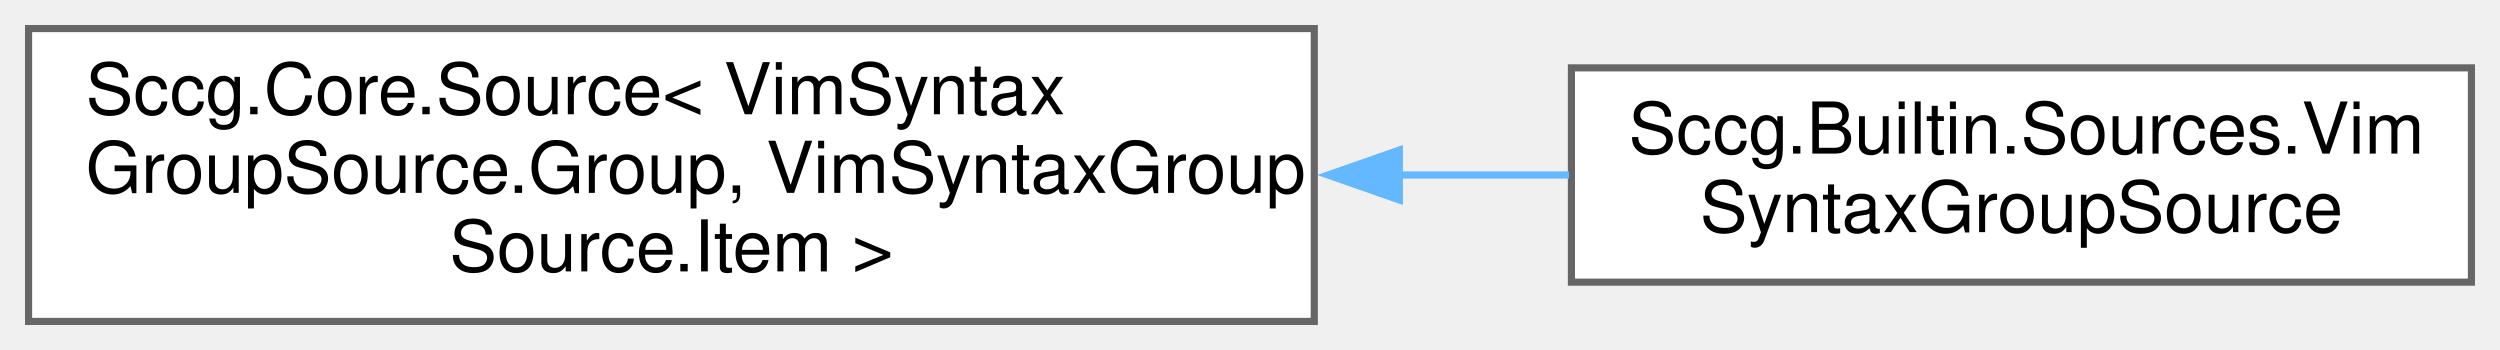
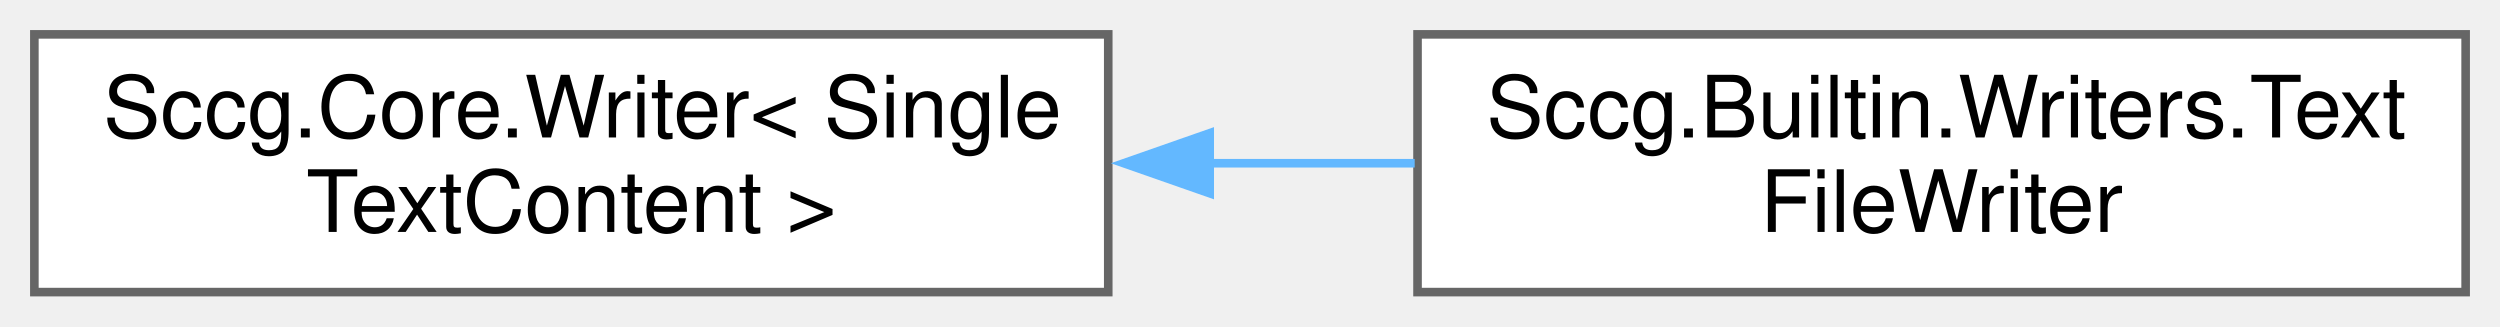
- <svg xmlns="http://www.w3.org/2000/svg" xmlns:xlink="http://www.w3.org/1999/xlink" width="350pt" height="49pt" viewBox="0.00 0.00 350.00 49.00">
-   <g id="graph0" class="graph" transform="scale(1 1) rotate(0) translate(4 45)">
+ <svg xmlns="http://www.w3.org/2000/svg" xmlns:xlink="http://www.w3.org/1999/xlink" width="291pt" height="38pt" viewBox="0.00 0.00 291.00 38.00">
+   <g id="graph0" class="graph" transform="scale(1 1) rotate(0) translate(4 34)">
    <g id="node1" class="node">
      <g id="a_node1">
-         <a xlink:href="classSccg_1_1Core_1_1Source.html" target="_top" xlink:title=" ">
-           <polygon fill="white" stroke="#666666" points="180,-41 0,-41 0,0 180,0 180,-41" />
-           <text text-anchor="start" x="8" y="-29" font-family="Helvetica,sans-Serif" font-size="10.00">Sccg.Core.Source&lt; VimSyntax</text>
-           <text text-anchor="start" x="8" y="-18" font-family="Helvetica,sans-Serif" font-size="10.00">GroupSource.Group, VimSyntaxGroup</text>
-           <text text-anchor="middle" x="90" y="-7" font-family="Helvetica,sans-Serif" font-size="10.00">Source.Item &gt;</text>
+         <a xlink:href="classSccg_1_1Core_1_1Writer.html" target="_top" xlink:title=" ">
+           <polygon fill="white" stroke="#666666" points="125,-30 0,-30 0,0 125,0 125,-30" />
+           <text text-anchor="start" x="8" y="-18" font-family="Helvetica,sans-Serif" font-size="10.00">Sccg.Core.Writer&lt; Single</text>
+           <text text-anchor="middle" x="62.5" y="-7" font-family="Helvetica,sans-Serif" font-size="10.00">TextContent &gt;</text>
        </a>
      </g>
    </g>
    <g id="node2" class="node">
      <g id="a_node2">
-         <a xlink:href="classSccg_1_1Builtin_1_1Sources_1_1VimSyntaxGroupSource.html" target="_top" xlink:title=" ">
-           <polygon fill="white" stroke="#666666" points="342,-35.5 216,-35.5 216,-5.5 342,-5.5 342,-35.5" />
-           <text text-anchor="start" x="224" y="-23.5" font-family="Helvetica,sans-Serif" font-size="10.00">Sccg.Builtin.Sources.Vim</text>
-           <text text-anchor="middle" x="279" y="-12.5" font-family="Helvetica,sans-Serif" font-size="10.00">SyntaxGroupSource</text>
+         <a xlink:href="classSccg_1_1Builtin_1_1Writers_1_1TextFileWriter.html" target="_top" xlink:title=" ">
+           <polygon fill="white" stroke="#666666" points="283,-30 161,-30 161,0 283,0 283,-30" />
+           <text text-anchor="start" x="169" y="-18" font-family="Helvetica,sans-Serif" font-size="10.00">Sccg.Builtin.Writers.Text</text>
+           <text text-anchor="middle" x="222" y="-7" font-family="Helvetica,sans-Serif" font-size="10.00">FileWriter</text>
        </a>
      </g>
    </g>
    <g id="edge1" class="edge">
-       <path fill="none" stroke="#63b8ff" d="M191.85,-20.5C199.94,-20.5 207.96,-20.5 215.66,-20.5" />
-       <polygon fill="#63b8ff" stroke="#63b8ff" points="191.91,-17 181.91,-20.5 191.91,-24 191.91,-17" />
+       <path fill="none" stroke="#63b8ff" d="M136.6,-15C144.66,-15 152.8,-15 160.67,-15" />
+       <polygon fill="#63b8ff" stroke="#63b8ff" points="136.81,-11.5 126.81,-15 136.81,-18.5 136.81,-11.5" />
    </g>
  </g>
</svg>
